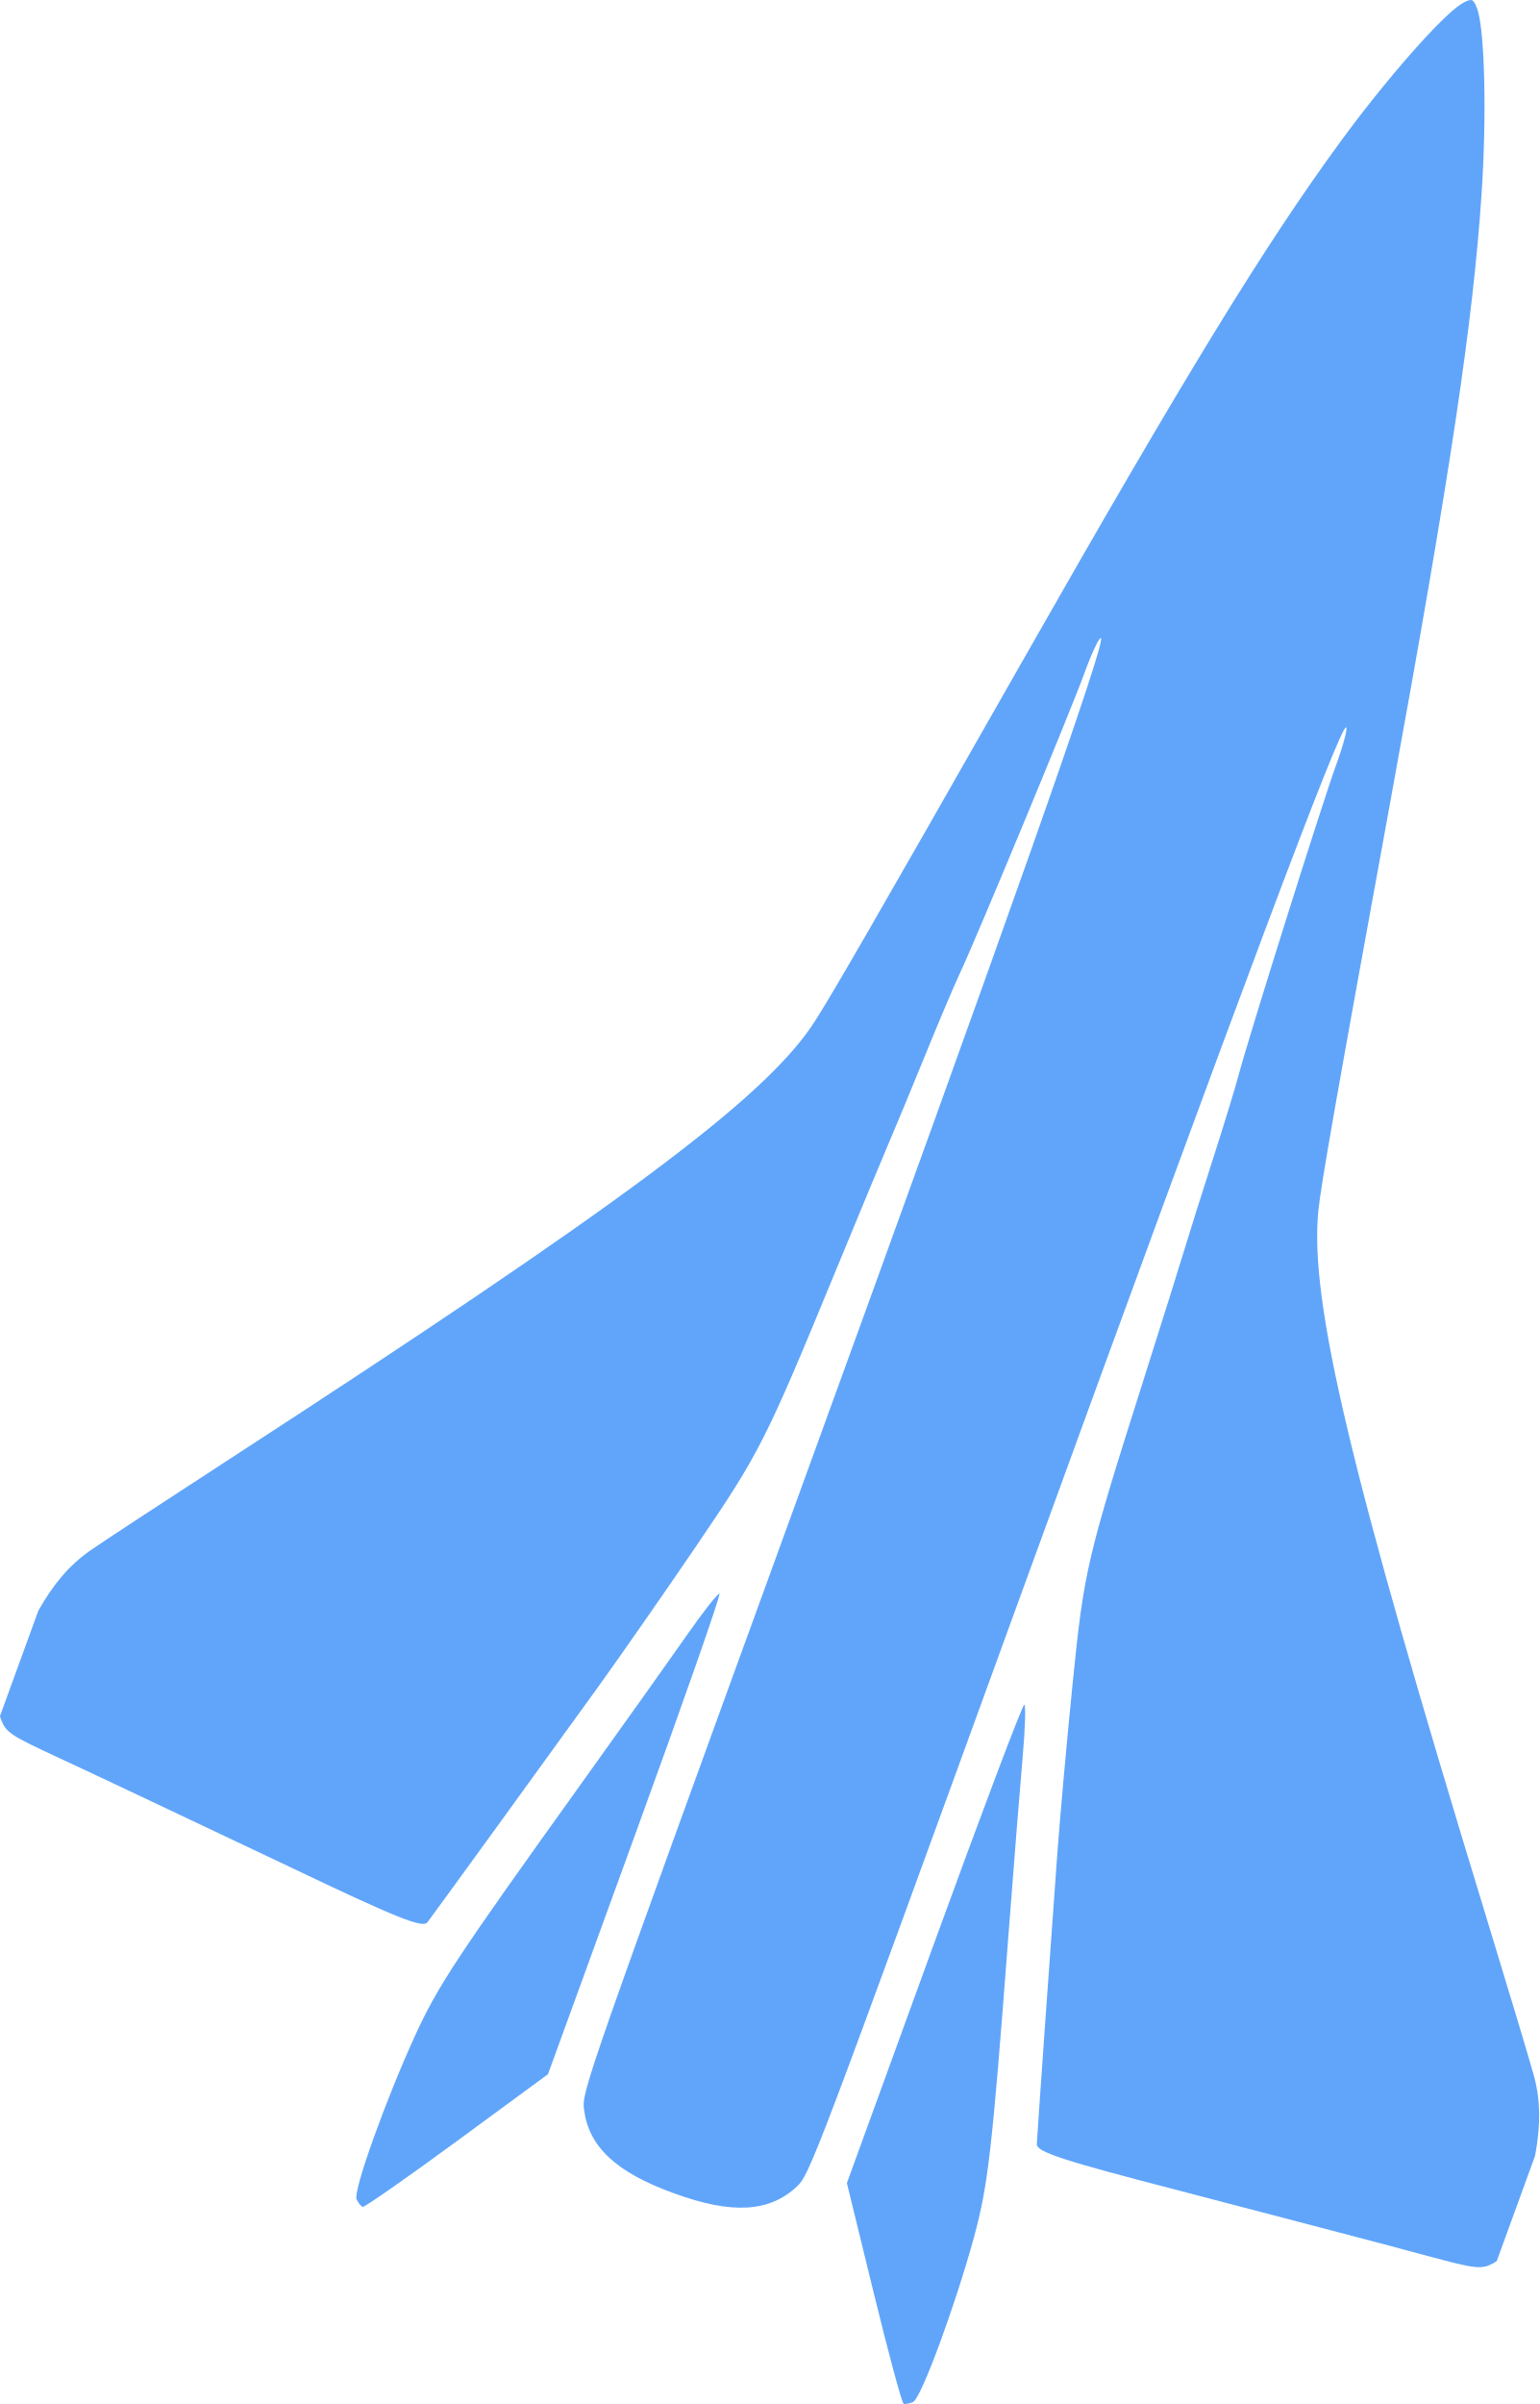
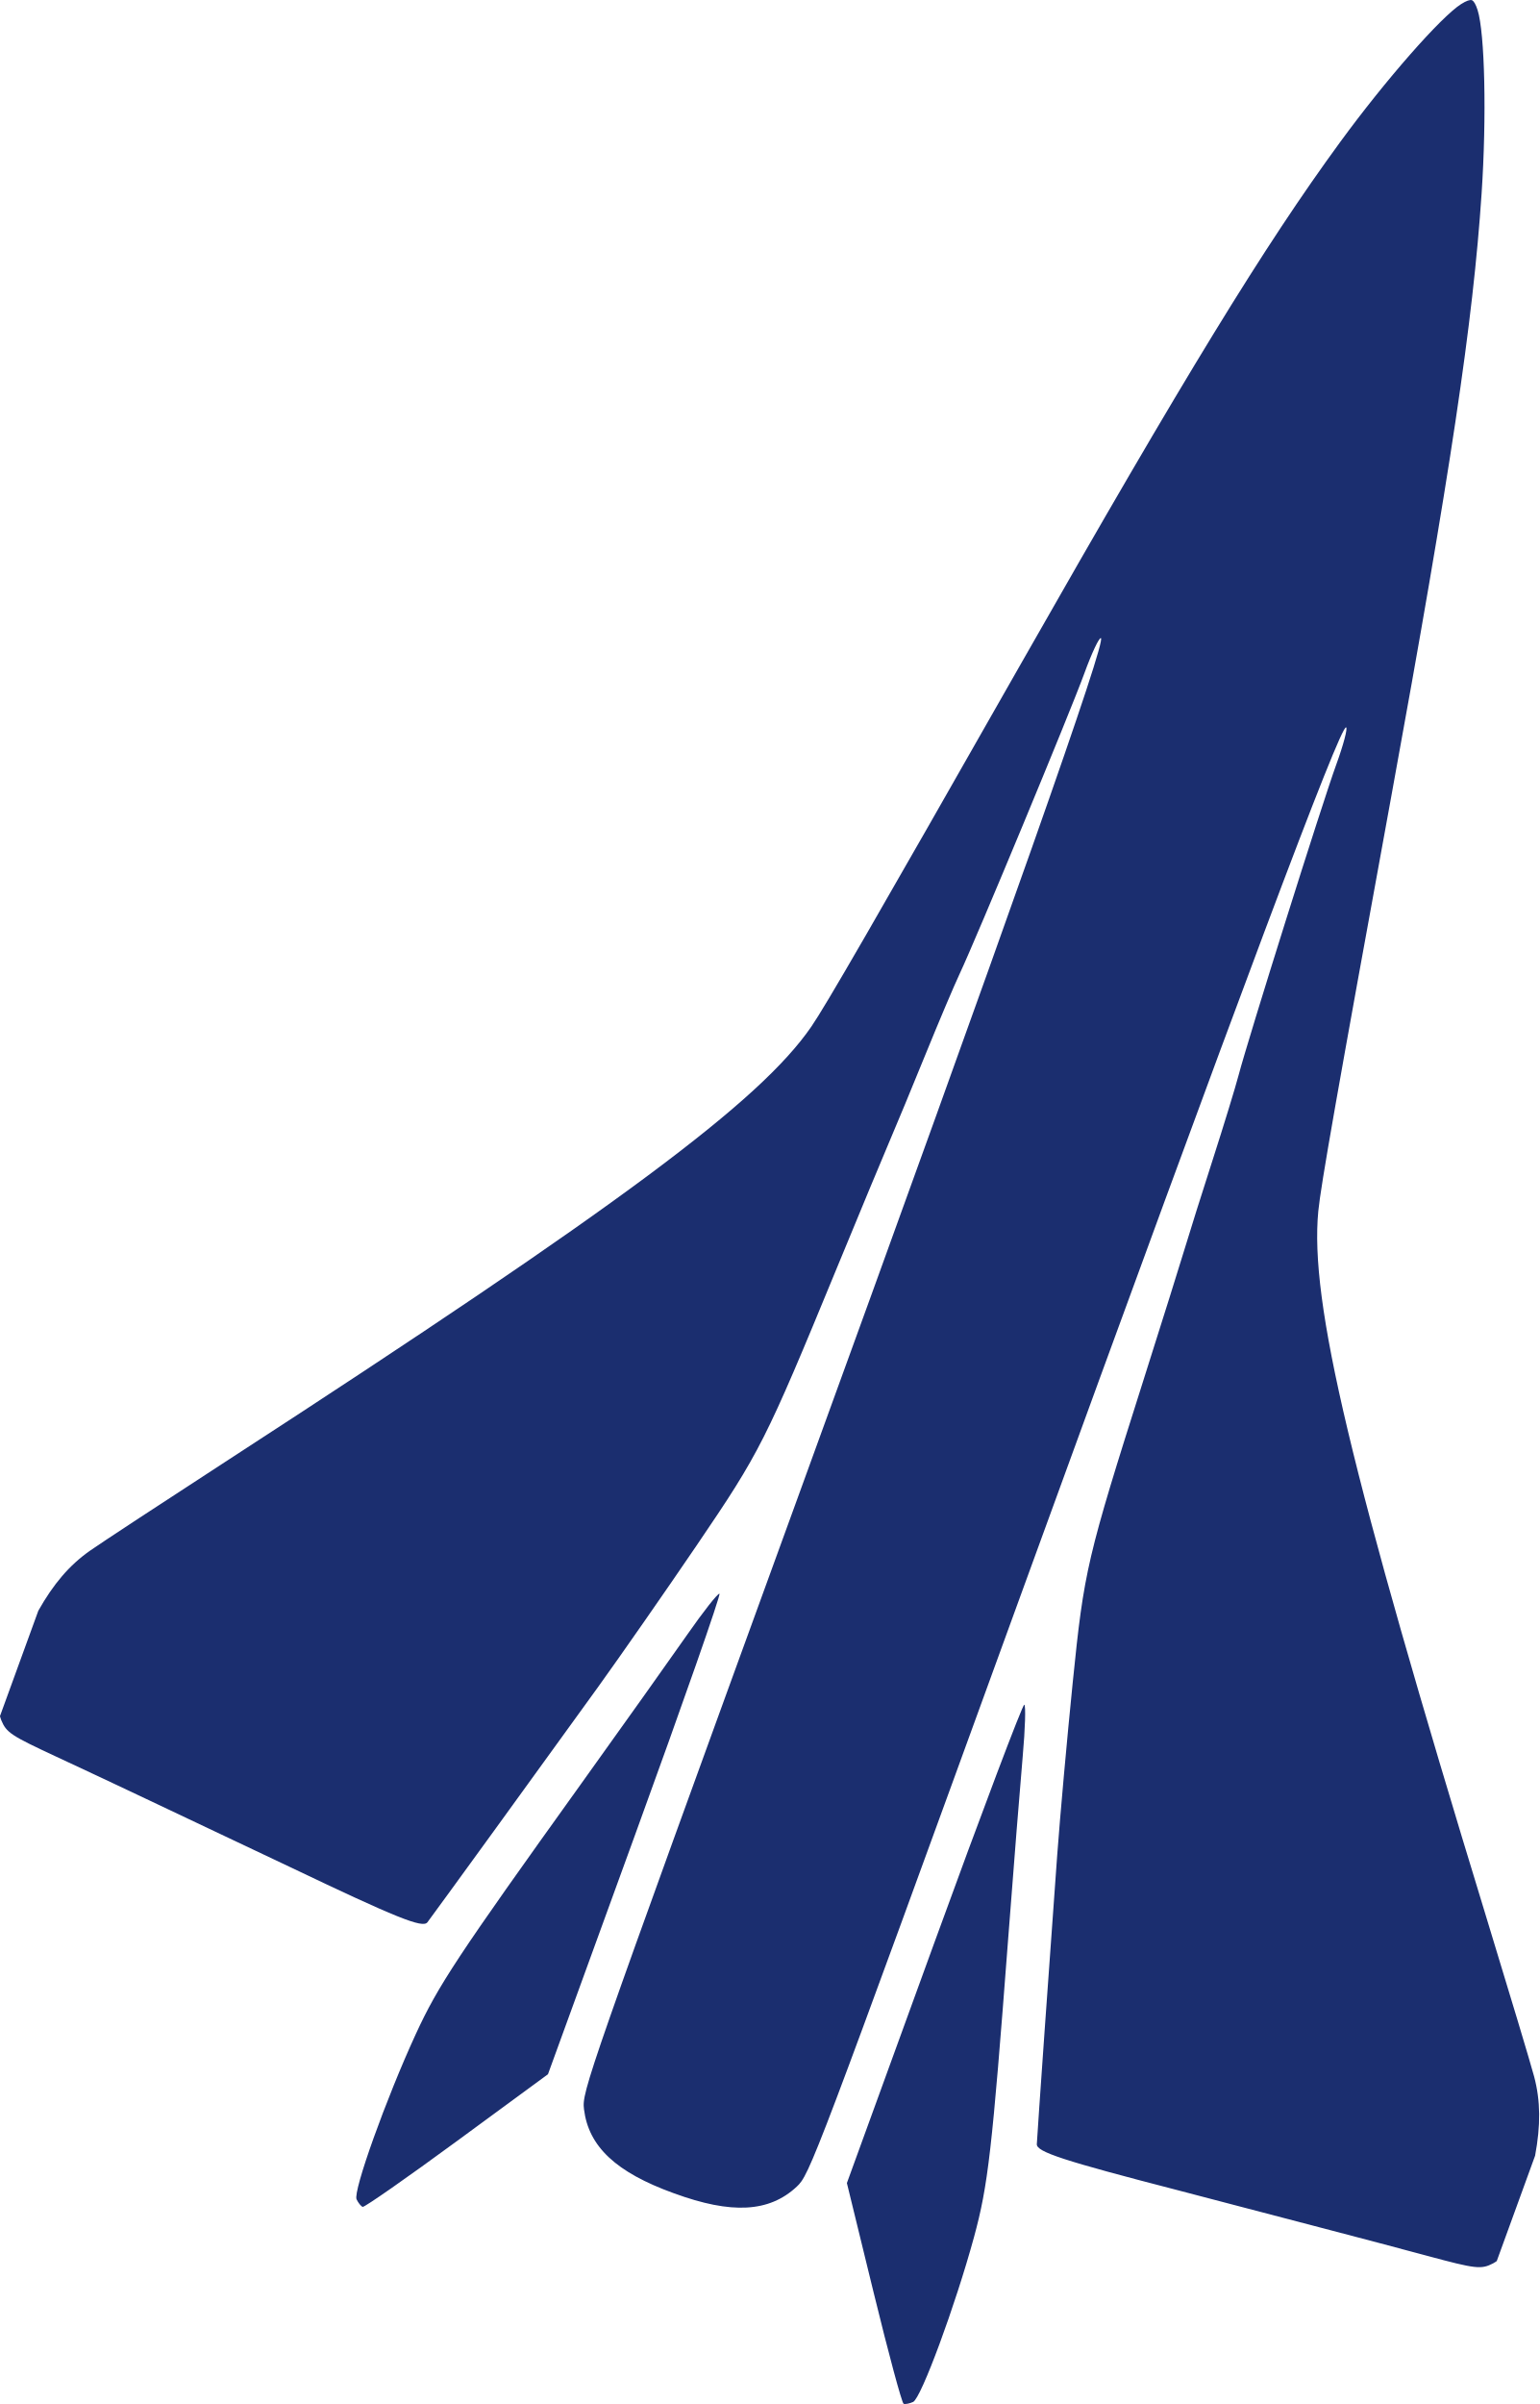
<svg xmlns="http://www.w3.org/2000/svg" width="97.436mm" height="152.134mm" viewBox="0 0 97.436 152.134" version="1.1" id="svg1" xml:space="preserve">
  <defs id="defs1" />
-   <g id="layer1" transform="translate(-56.28187,-72.43302)" style="fill:#60a5fa;fill-opacity:1">
-     <path id="path1" style="fill:#60a5fa;fill-opacity:1" d="m 148.782,72.687 c -1.282,0.81 -4.79,4.808 -7.658,8.729 -4.817,6.586 -9.819,14.757 -20.172,32.95 -9.413,16.542 -12.399,21.71 -13.307,23.032 -3.256,4.74 -12.128,11.333 -36.831,27.369 -4.175,2.71 -8.149,5.318 -8.83,5.796 -1.312,0.92 -2.32,2.109 -3.276,3.803 l -2.428,6.67 c 0.029,0.085 0.042,0.161 0.083,0.26 0.327,0.784 0.605,0.968 3.486,2.308 1.722,0.8 4.265,1.995 5.651,2.654 1.386,0.659 3.764,1.785 5.284,2.502 1.52,0.717 3.249,1.535 3.843,1.819 6.765,3.229 8.41,3.892 8.71,3.506 0.307,-0.395 7.665,-10.535 10.78,-14.857 1.454,-2.018 4.27,-6.061 6.258,-8.985 4.027,-5.924 4.349,-6.56 8.901,-17.61 1.47,-3.569 2.98,-7.2 3.355,-8.07 0.375,-0.87 1.379,-3.292 2.23,-5.383 0.851,-2.091 1.828,-4.396 2.171,-5.123 1.039,-2.2 6.999,-16.558 7.895,-19.018 0.46,-1.265 0.931,-2.266 1.045,-2.224 0.372,0.135 -5.571,16.976 -19.352,54.841 -13.279,36.485 -13.507,37.137 -13.369,38.26 0.292,2.365 2.032,3.992 5.676,5.31 0.007,0.002 0.007,0.002 0.014,0.004 0.007,0.002 0.007,0.003 0.013,0.005 3.639,1.333 6.018,1.205 7.761,-0.419 0.828,-0.771 1.073,-1.418 14.352,-37.902 13.782,-37.865 20.055,-54.585 20.426,-54.45 0.115,0.042 -0.168,1.111 -0.629,2.376 -0.895,2.46 -5.558,17.29 -6.177,19.643 -0.204,0.777 -0.938,3.171 -1.629,5.32 -0.692,2.149 -1.48,4.649 -1.751,5.557 -0.272,0.908 -1.449,4.66 -2.617,8.339 -3.616,11.391 -3.778,12.086 -4.501,19.212 -0.357,3.517 -0.798,8.425 -0.981,10.905 -0.392,5.313 -1.274,17.81 -1.292,18.31 -0.018,0.488 1.668,1.038 8.926,2.913 0.637,0.164 2.488,0.649 4.113,1.077 1.625,0.428 4.17,1.094 5.656,1.48 1.486,0.386 4.201,1.105 6.035,1.599 3.067,0.826 3.399,0.864 4.154,0.473 0.095,-0.049 0.154,-0.099 0.231,-0.145 l 2.428,-6.67 c 0.357,-1.913 0.349,-3.471 -0.064,-5.019 -0.215,-0.804 -1.582,-5.356 -3.038,-10.116 -8.616,-28.163 -11.175,-38.916 -10.622,-44.64 0.154,-1.596 1.189,-7.474 4.611,-26.197 3.763,-20.591 5.183,-30.066 5.727,-38.207 0.324,-4.847 0.206,-10.164 -0.255,-11.609 -0.116,-0.363 -0.242,-0.575 -0.361,-0.619 -0.119,-0.043 -0.352,0.038 -0.675,0.242 z M 101.826,173.29 c -0.103,-0.037 -1.015,1.12 -2.027,2.571 -1.012,1.451 -4.038,5.703 -6.724,9.449 -7.844,10.938 -9.051,12.762 -10.47,15.843 -1.878,4.076 -3.986,9.955 -3.751,10.46 0.104,0.224 0.278,0.439 0.386,0.479 0.108,0.039 2.791,-1.833 5.963,-4.161 l 5.767,-4.232 5.521,-15.17 c 3.037,-8.344 5.438,-15.201 5.335,-15.238 z m 19.296,7.023 c -0.102,-0.037 -2.671,6.759 -5.708,15.102 l -5.521,15.17 1.698,6.949 c 0.934,3.822 1.785,6.981 1.893,7.02 0.108,0.039 0.38,-0.014 0.604,-0.119 0.505,-0.235 2.669,-6.094 3.85,-10.424 0.893,-3.272 1.142,-5.445 2.163,-18.866 0.35,-4.596 0.765,-9.798 0.922,-11.56 0.157,-1.762 0.202,-3.235 0.099,-3.272 z" />
+   <g id="layer1" transform="translate(-56.28187,-72.43302)" style="fill:#1b2e6f;fill-opacity:1">
+     <path id="path1" style="fill:#1b2e6f;fill-opacity:1" d="m 148.782,72.687 c -1.282,0.81 -4.79,4.808 -7.658,8.729 -4.817,6.586 -9.819,14.757 -20.172,32.95 -9.413,16.542 -12.399,21.71 -13.307,23.032 -3.256,4.74 -12.128,11.333 -36.831,27.369 -4.175,2.71 -8.149,5.318 -8.83,5.796 -1.312,0.92 -2.32,2.109 -3.276,3.803 l -2.428,6.67 c 0.029,0.085 0.042,0.161 0.083,0.26 0.327,0.784 0.605,0.968 3.486,2.308 1.722,0.8 4.265,1.995 5.651,2.654 1.386,0.659 3.764,1.785 5.284,2.502 1.52,0.717 3.249,1.535 3.843,1.819 6.765,3.229 8.41,3.892 8.71,3.506 0.307,-0.395 7.665,-10.535 10.78,-14.857 1.454,-2.018 4.27,-6.061 6.258,-8.985 4.027,-5.924 4.349,-6.56 8.901,-17.61 1.47,-3.569 2.98,-7.2 3.355,-8.07 0.375,-0.87 1.379,-3.292 2.23,-5.383 0.851,-2.091 1.828,-4.396 2.171,-5.123 1.039,-2.2 6.999,-16.558 7.895,-19.018 0.46,-1.265 0.931,-2.266 1.045,-2.224 0.372,0.135 -5.571,16.976 -19.352,54.841 -13.279,36.485 -13.507,37.137 -13.369,38.26 0.292,2.365 2.032,3.992 5.676,5.31 0.007,0.002 0.007,0.002 0.014,0.004 0.007,0.002 0.007,0.003 0.013,0.005 3.639,1.333 6.018,1.205 7.761,-0.419 0.828,-0.771 1.073,-1.418 14.352,-37.902 13.782,-37.865 20.055,-54.585 20.426,-54.45 0.115,0.042 -0.168,1.111 -0.629,2.376 -0.895,2.46 -5.558,17.29 -6.177,19.643 -0.204,0.777 -0.938,3.171 -1.629,5.32 -0.692,2.149 -1.48,4.649 -1.751,5.557 -0.272,0.908 -1.449,4.66 -2.617,8.339 -3.616,11.391 -3.778,12.086 -4.501,19.212 -0.357,3.517 -0.798,8.425 -0.981,10.905 -0.392,5.313 -1.274,17.81 -1.292,18.31 -0.018,0.488 1.668,1.038 8.926,2.913 0.637,0.164 2.488,0.649 4.113,1.077 1.625,0.428 4.17,1.094 5.656,1.48 1.486,0.386 4.201,1.105 6.035,1.599 3.067,0.826 3.399,0.864 4.154,0.473 0.095,-0.049 0.154,-0.099 0.231,-0.145 l 2.428,-6.67 c 0.357,-1.913 0.349,-3.471 -0.064,-5.019 -0.215,-0.804 -1.582,-5.356 -3.038,-10.116 -8.616,-28.163 -11.175,-38.916 -10.622,-44.64 0.154,-1.596 1.189,-7.474 4.611,-26.197 3.763,-20.591 5.183,-30.066 5.727,-38.207 0.324,-4.847 0.206,-10.164 -0.255,-11.609 -0.116,-0.363 -0.242,-0.575 -0.361,-0.619 -0.119,-0.043 -0.352,0.038 -0.675,0.242 z M 101.826,173.29 c -0.103,-0.037 -1.015,1.12 -2.027,2.571 -1.012,1.451 -4.038,5.703 -6.724,9.449 -7.844,10.938 -9.051,12.762 -10.47,15.843 -1.878,4.076 -3.986,9.955 -3.751,10.46 0.104,0.224 0.278,0.439 0.386,0.479 0.108,0.039 2.791,-1.833 5.963,-4.161 l 5.767,-4.232 5.521,-15.17 c 3.037,-8.344 5.438,-15.201 5.335,-15.238 z m 19.296,7.023 c -0.102,-0.037 -2.671,6.759 -5.708,15.102 l -5.521,15.17 1.698,6.949 c 0.934,3.822 1.785,6.981 1.893,7.02 0.108,0.039 0.38,-0.014 0.604,-0.119 0.505,-0.235 2.669,-6.094 3.85,-10.424 0.893,-3.272 1.142,-5.445 2.163,-18.866 0.35,-4.596 0.765,-9.798 0.922,-11.56 0.157,-1.762 0.202,-3.235 0.099,-3.272 z" />
  </g>
</svg>
